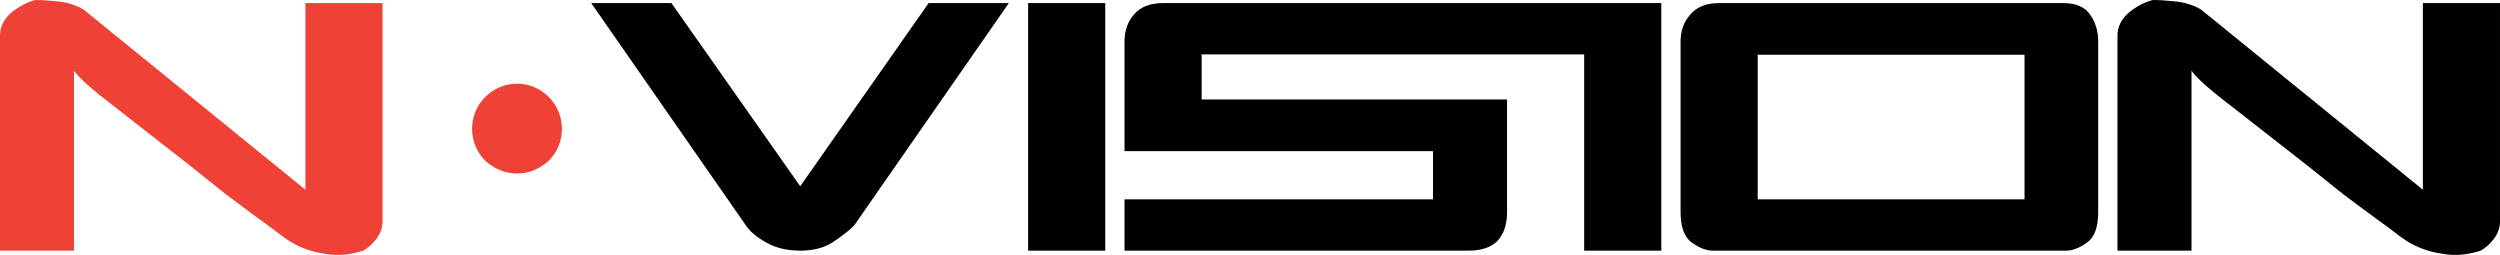
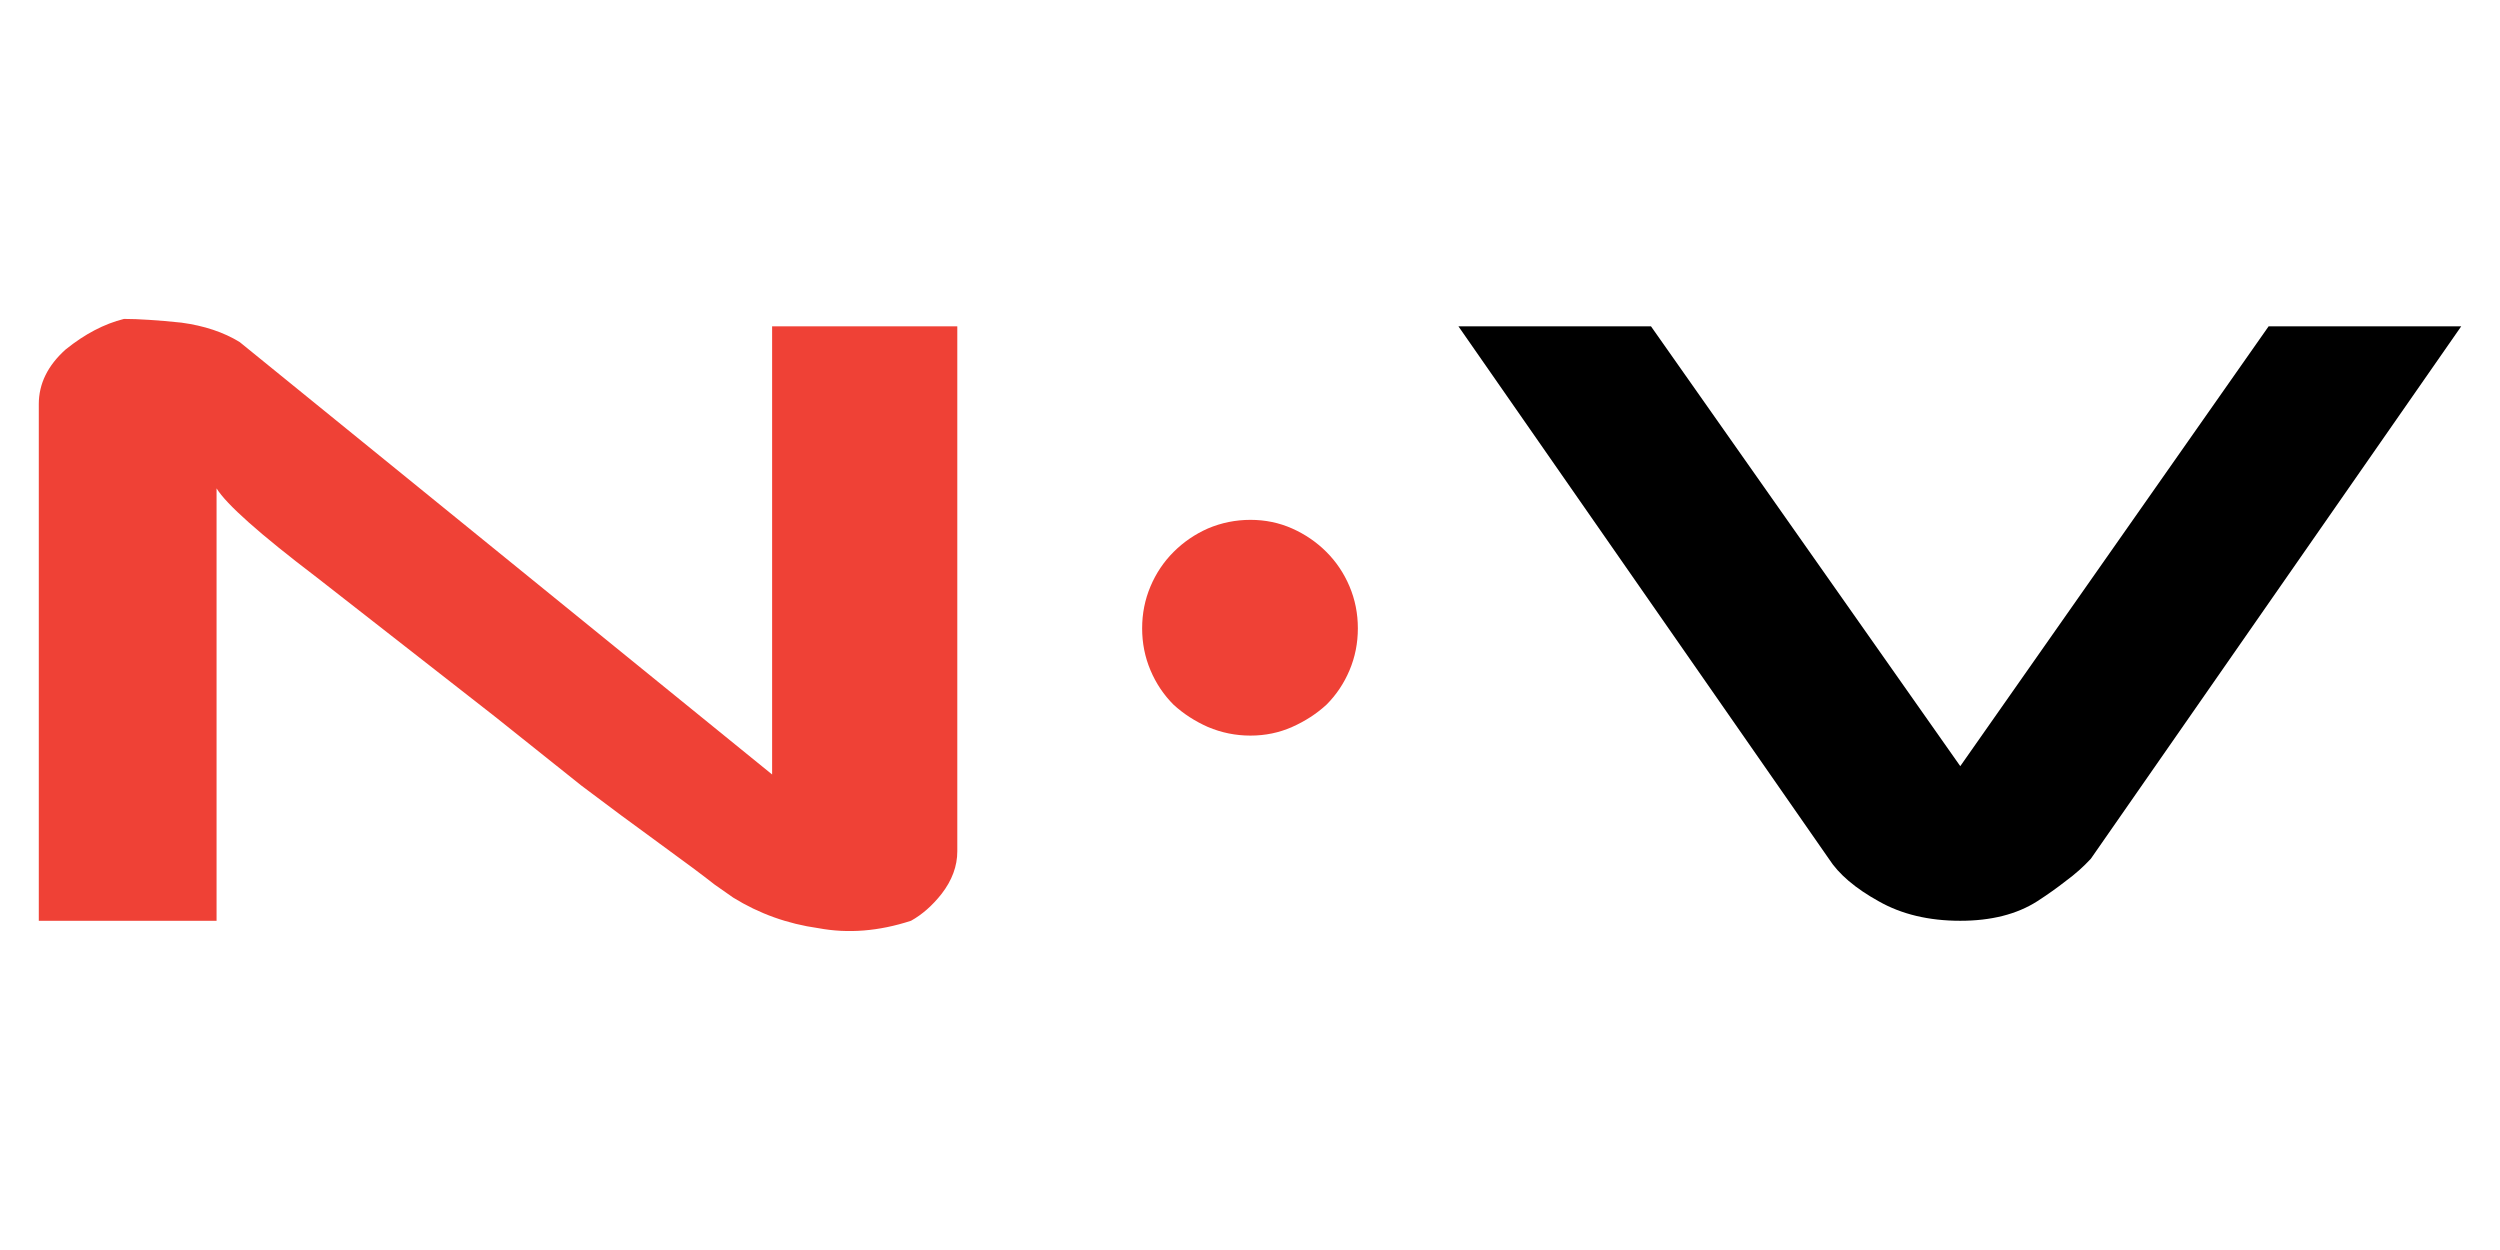
- <svg xmlns="http://www.w3.org/2000/svg" width="343.071mm" height="34.984mm" viewBox="0 0 686.142 69.968" version="1.1" id="svg1">
+ <svg xmlns="http://www.w3.org/2000/svg" width="540" height="270" viewBox="0 0 285.75 142.875" version="1.1" id="svg1">
  <defs id="defs1" />
  <g id="layer1" transform="translate(121.2009,-113.3083)">
-     <g id="g4" transform="matrix(1.5,0,0,1.5,-110.9352,-74.14617)">
-       <path style="font-weight:500;font-size:70.556px;line-height:1.25;font-family:N-Gage;-inkscape-font-specification:'N-Gage Medium';text-align:center;text-anchor:middle;stroke-width:0.265" d="m 101.334,125.534 28.222,40.569 q 1.129,1.764 3.81,3.246 2.611,1.482 6.209,1.482 3.528,0 5.856,-1.482 1.199,-0.776 2.187,-1.552 1.058,-0.776 1.905,-1.693 l 28.222,-40.569 h -14.676 l -23.495,33.514 -23.566,-33.514 z m 79.939,45.297 h 14.111 v -45.297 h -14.111 z m 24.694,-45.297 q -3.528,0 -5.292,2.046 -1.764,1.976 -1.764,5.009 v 20.038 h 56.444 v 8.819 h -56.444 v 9.384 h 62.936 q 3.528,0 5.292,-1.764 1.764,-1.905 1.764,-5.292 v -20.602 h -55.88 v -8.255 h 70.485 v -9.384 z m 77.047,45.297 h 14.111 v -45.297 H 283.015 Z m 87.63,-45.297 h -31.75 -31.186 q -3.528,0 -5.292,2.117 -1.764,1.976 -1.764,4.939 v 31.186 q 0,4.092 2.046,5.574 2.117,1.482 3.81,1.482 h 32.385 32.314 q 1.764,0 3.81,-1.482 2.046,-1.411 2.046,-5.574 v -31.186 q 0,-2.893 -1.482,-4.939 -1.411,-2.117 -4.939,-2.117 z m -7.056,9.454 v 26.458 h -24.694 -24.13 v -26.458 h 24.13 z m 32.314,-8.255 q -1.834,-1.129 -4.445,-1.482 -1.341,-0.141 -2.469,-0.212 -1.058,-0.071 -1.905,-0.071 -2.258,0.564 -4.445,2.328 -2.046,1.834 -2.046,4.163 v 39.37 h 13.547 v -32.949 q 1.129,1.834 7.62,6.773 6.421,5.009 13.547,10.583 3.528,2.822 6.632,5.292 3.175,2.399 5.997,4.445 2.822,2.046 4.163,3.104 1.411,0.988 1.411,0.988 2.963,1.834 6.491,2.328 3.387,0.635 7.056,-0.564 1.27,-0.706 2.328,-2.046 1.199,-1.552 1.199,-3.246 V 125.534 H 436.473 V 159.683 Z" id="text1" aria-label="VISION" />
+     <g id="g4" transform="matrix(1.5,0,0,1.5,-106.5025,-37.69272)">
+       <path style="font-weight:500;font-size:70.556px;line-height:1.25;font-family:N-Gage;-inkscape-font-specification:'N-Gage Medium';text-align:center;text-anchor:middle;stroke-width:0.265" d="m 101.334,125.534 28.222,40.569 c 0.753,1.176 2.023,2.258 3.81,3.246 1.74,0.988 3.81,1.482 6.209,1.482 2.352,0 4.304,-0.494 5.856,-1.482 0.8,-0.517 1.529,-1.035 2.187,-1.552 0.706,-0.517 1.341,-1.082 1.905,-1.693 l 28.222,-40.569 h -14.676 l -23.495,33.514 -23.566,-33.514 z" id="text1" aria-label="VISION" />
      <text xml:space="preserve" style="font-style:normal;font-variant:normal;font-weight:normal;font-stretch:normal;font-size:70.556px;line-height:1.25;font-family:N-Gage;-inkscape-font-specification:N-Gage;text-align:center;text-anchor:middle;stroke-width:0.265" x="54.674" y="182.248" id="text2">
        <tspan id="tspan2" style="font-style:normal;font-variant:normal;font-weight:normal;font-stretch:normal;font-family:N-Gage;-inkscape-font-specification:N-Gage;stroke-width:0.265" x="54.674" y="182.248" />
      </text>
-       <path style="font-size:70.556px;line-height:1.25;font-family:N-Gage;-inkscape-font-specification:N-Gage;text-align:center;text-anchor:middle;fill:#ef4136;fill-opacity:1;stroke-width:0.305" d="m 79.533,148.547 q 0,1.691 0.635,3.194 0.635,1.503 1.764,2.63 1.129,1.033 2.61,1.691 1.552,0.658 3.245,0.658 1.693,0 3.175,-0.658 1.482,-0.658 2.61,-1.691 1.129,-1.127 1.764,-2.63 0.635,-1.503 0.635,-3.194 0,-1.691 -0.635,-3.194 -0.635,-1.503 -1.764,-2.63 -1.129,-1.127 -2.61,-1.785 -1.482,-0.658 -3.175,-0.658 -1.693,0 -3.245,0.658 -1.482,0.658 -2.61,1.785 -1.129,1.127 -1.764,2.63 -0.635,1.503 -0.635,3.194 z" id="text3" aria-label="-" />
+       <path style="font-size:70.556px;line-height:1.25;font-family:N-Gage;-inkscape-font-specification:N-Gage;text-align:center;text-anchor:middle;fill:#ef4136;fill-opacity:1;stroke-width:0.305" d="m 77.232,148.547 q 0,1.691 0.635,3.194 0.635,1.503 1.764,2.63 1.129,1.033 2.61,1.691 1.552,0.658 3.245,0.658 1.693,0 3.175,-0.658 1.482,-0.658 2.61,-1.691 1.129,-1.127 1.764,-2.63 0.635,-1.503 0.635,-3.194 0,-1.691 -0.635,-3.194 -0.635,-1.503 -1.764,-2.63 -1.129,-1.127 -2.61,-1.785 -1.482,-0.658 -3.175,-0.658 -1.693,0 -3.245,0.658 -1.482,0.658 -2.61,1.785 -1.129,1.127 -1.764,2.63 -0.635,1.503 -0.635,3.194 z" id="text3" aria-label="-" />
      <path style="font-size:70.556px;line-height:1.25;font-family:N-Gage;-inkscape-font-specification:N-Gage;text-align:center;text-anchor:middle;fill:#ef4136;stroke-width:0.265" d="m 8.467,126.734 q -1.834,-1.129 -4.445,-1.482 -1.341,-0.141 -2.469,-0.212 -1.058,-0.071 -1.905,-0.071 -2.258,0.564 -4.445,2.328 -2.046,1.834 -2.046,4.163 v 39.37 H 6.703 v -32.949 q 1.129,1.834 7.62,6.773 6.421,5.009 13.547,10.583 3.528,2.822 6.632,5.292 3.175,2.399 5.997,4.445 2.822,2.046 4.163,3.104 1.411,0.988 1.411,0.988 2.963,1.834 6.491,2.328 3.387,0.635 7.056,-0.564 1.27,-0.706 2.328,-2.046 1.199,-1.552 1.199,-3.246 V 125.534 H 49.036 v 34.149 z" id="text4" aria-label="n" />
    </g>
  </g>
</svg>
